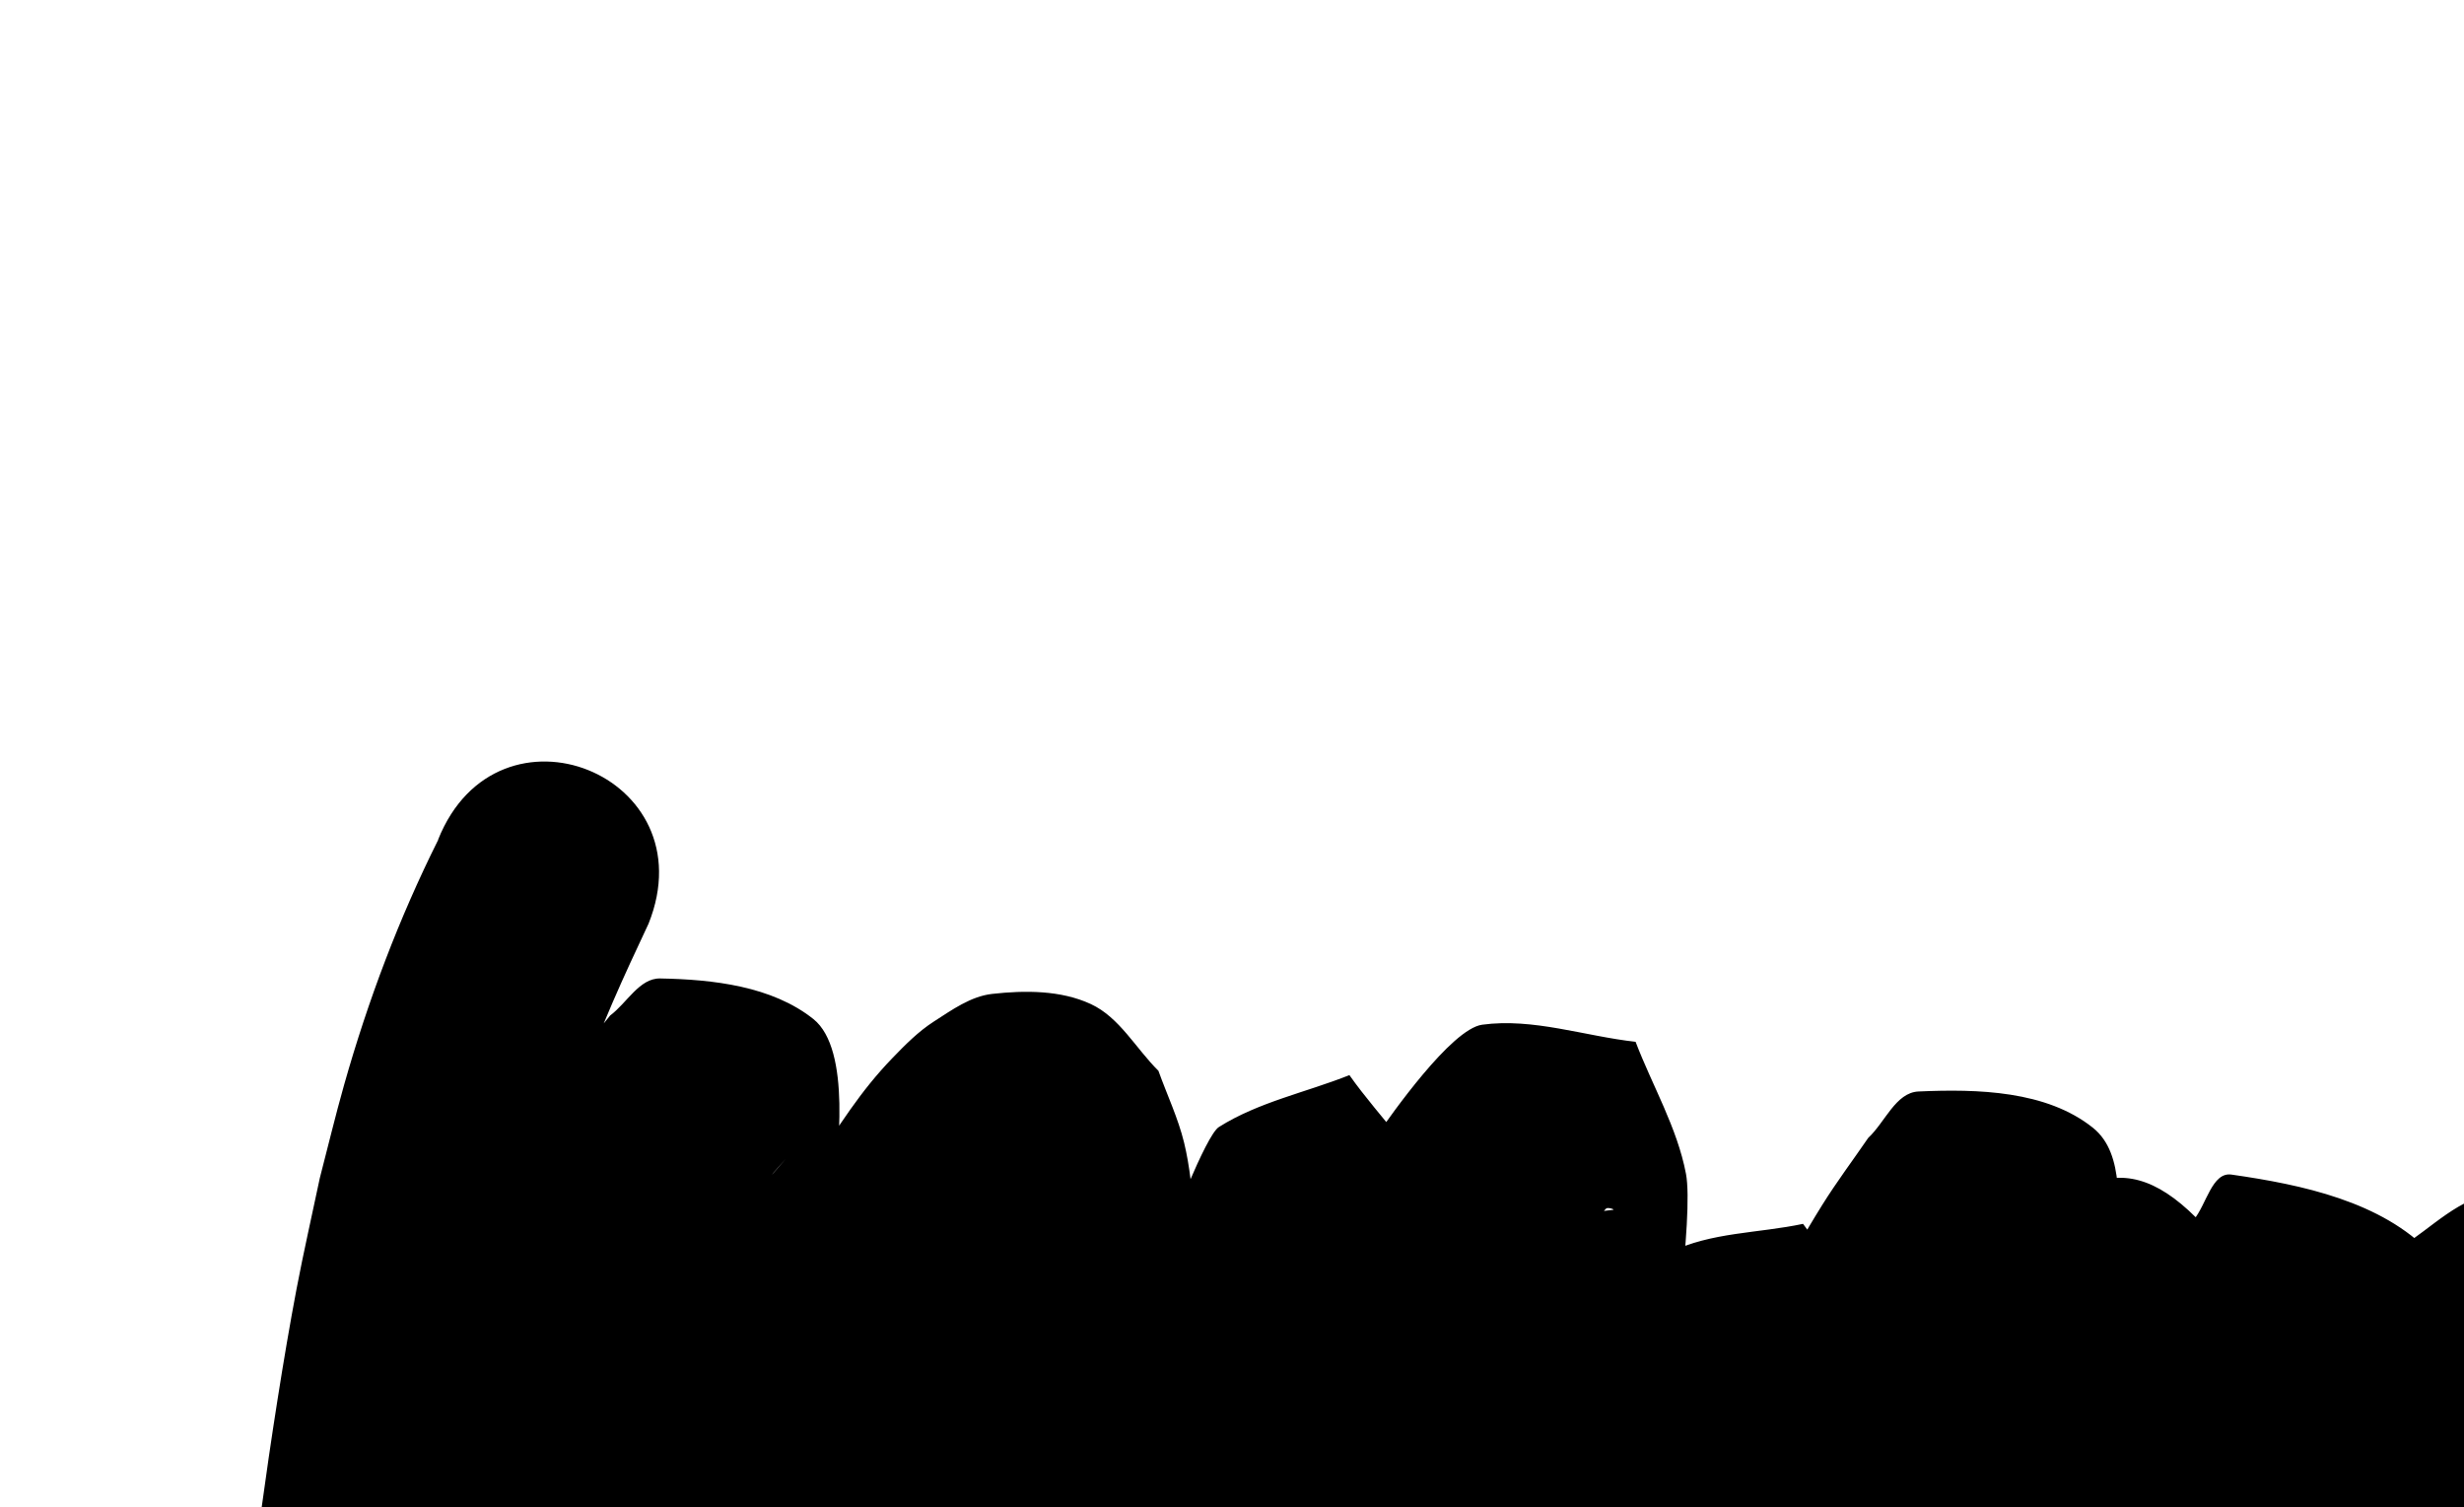
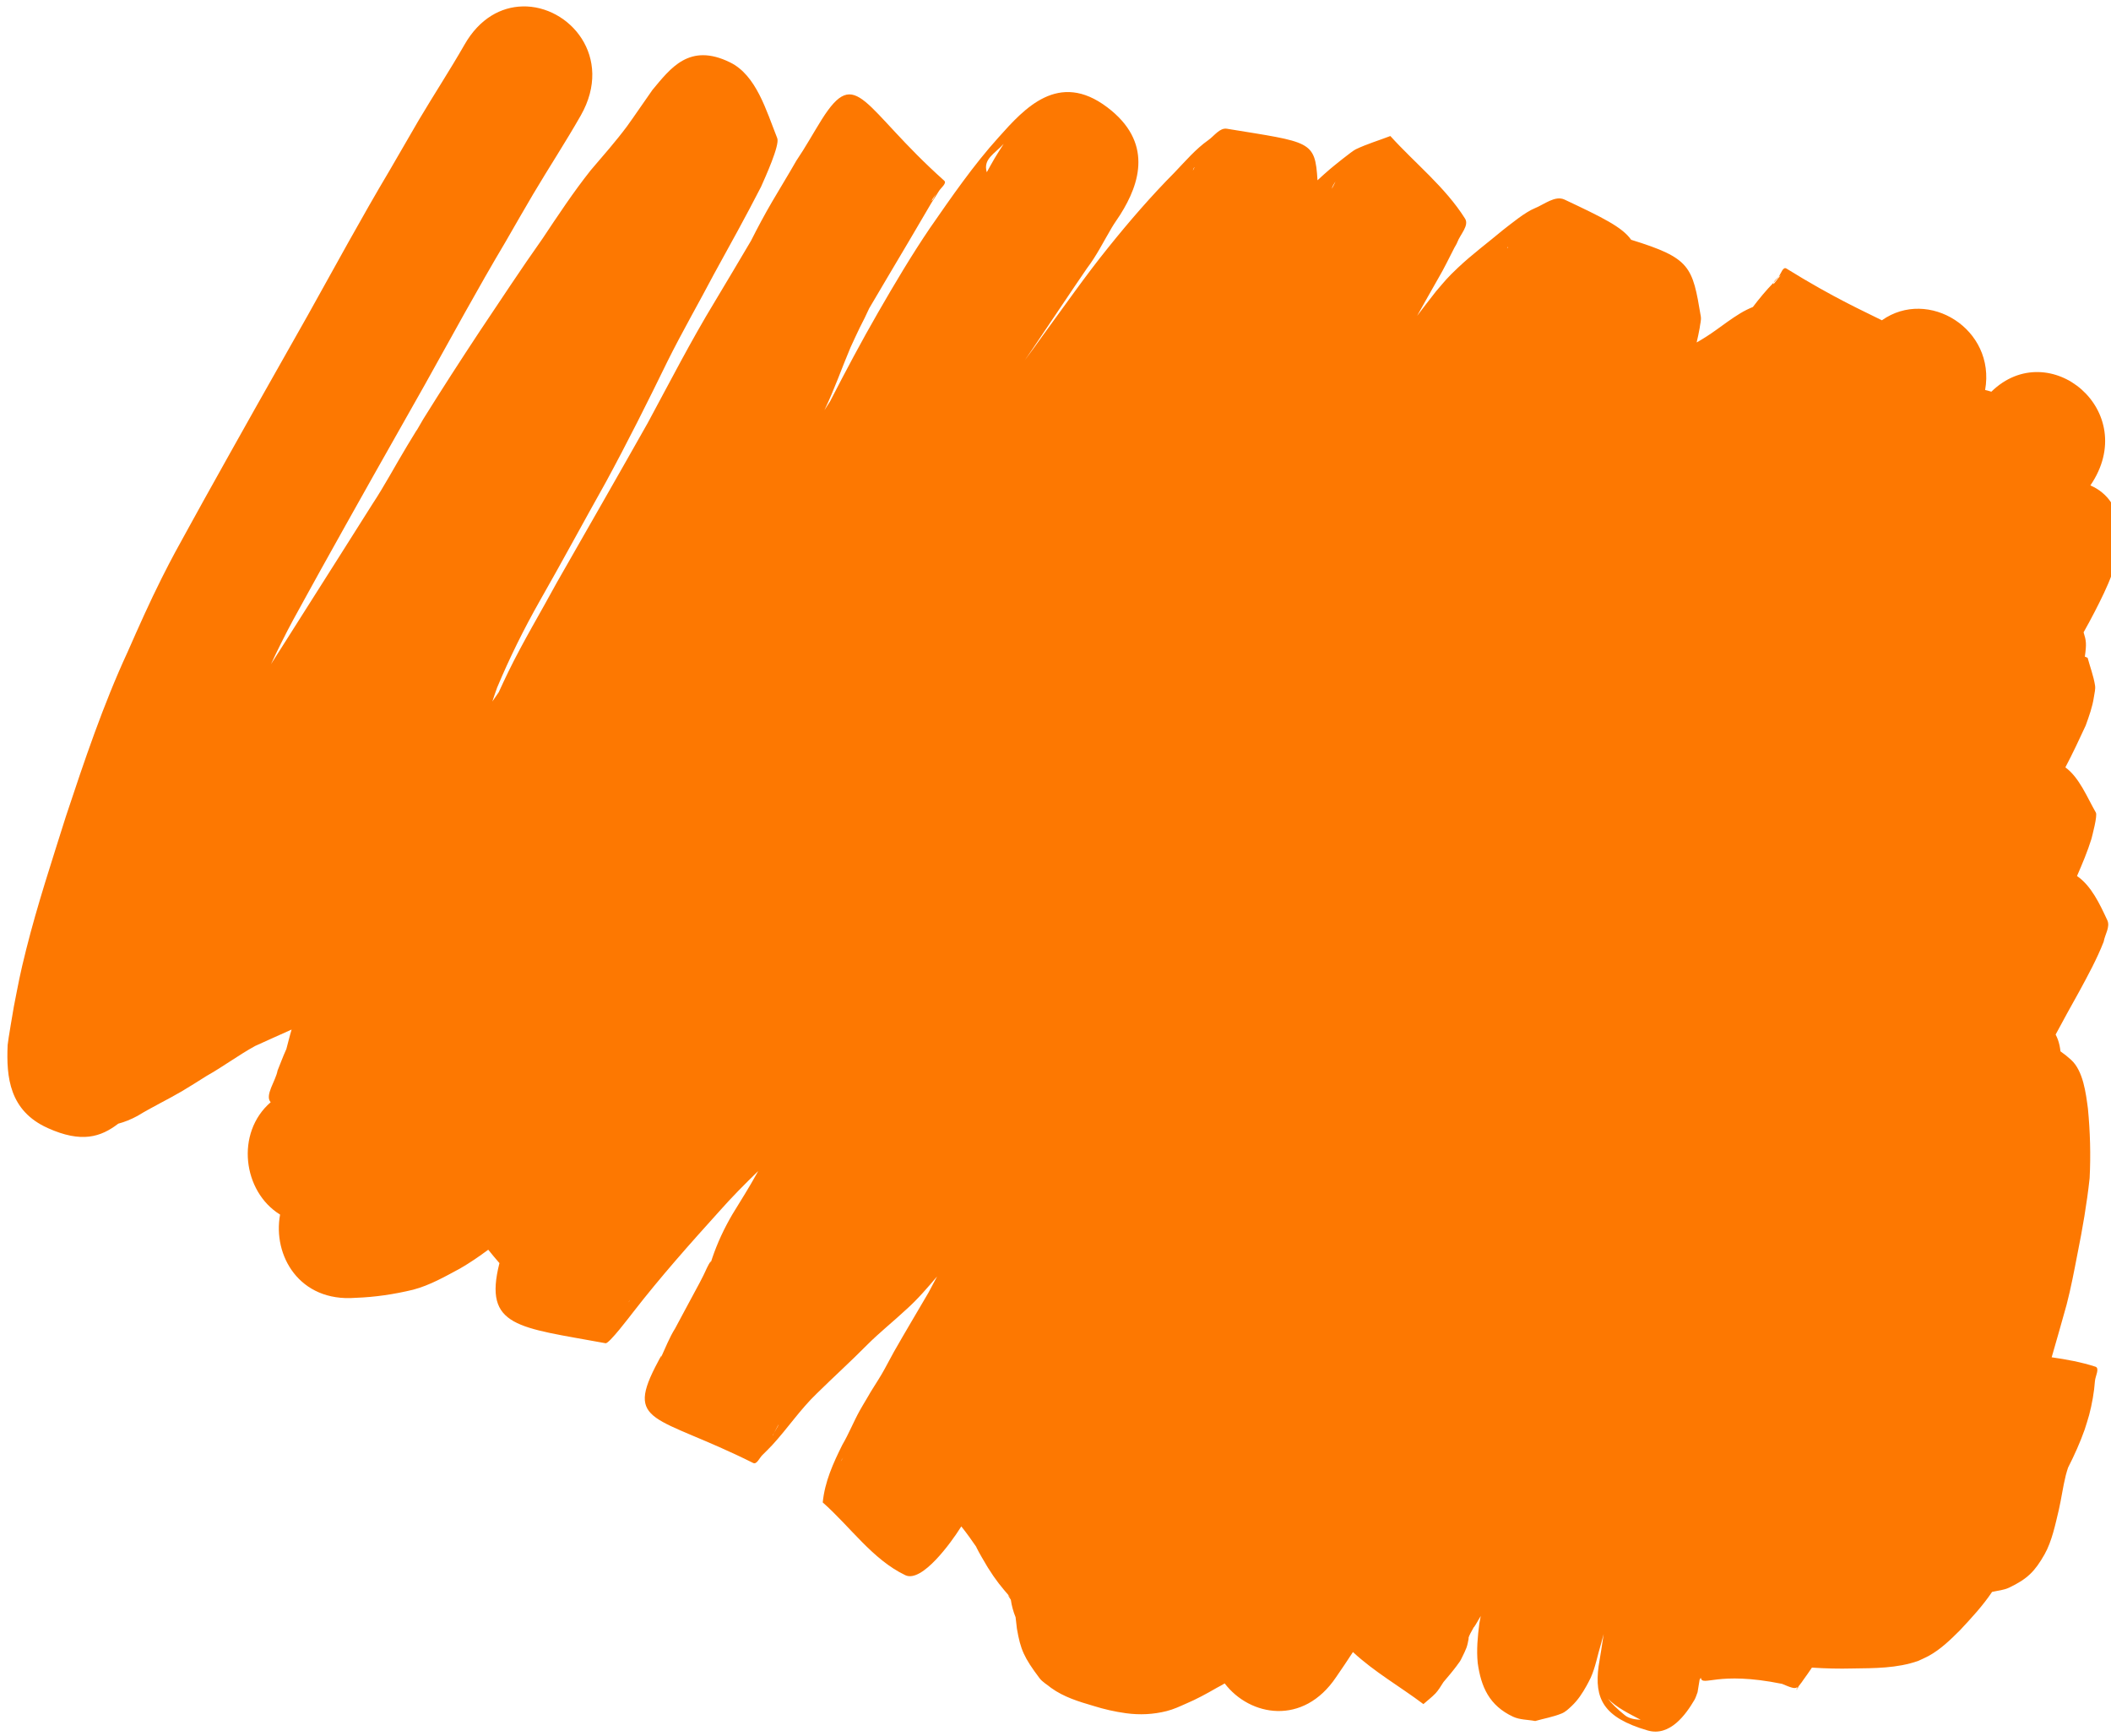
- <svg>
-   <path d="m 27.078,51.878 c -2.426,4.853 -4.343,9.936 -5.82,15.154 -0.54,1.906 -0.999,3.834 -1.499,5.752 -0.48,2.289 -1.004,4.57 -1.441,6.868 -0.798,4.198 -1.609,9.492 -2.191,13.755 -0.256,1.877 -0.975,7.727 -1.17,9.932 -0.081,0.917 -0.103,1.839 -0.154,2.758 1.694,7.217 0.292,6.959 14.003,3.103 1.171,-0.329 1.002,-2.216 1.488,-3.331 1.797,-4.116 1.734,-4.197 3.709,-8.501 0.749,-1.631 1.536,-3.244 2.305,-4.867 2.172,-4.641 4.634,-9.133 7.289,-13.513 0.596,-0.983 3.129,-5.068 3.959,-6.231 0.299,-0.418 0.669,-0.78 1.003,-1.17 -2.614,2.987 -1.558,2.4 -9.25,0.103 -0.759,-0.226 -0.722,-2.228 -1.438,-1.89 -0.828,0.391 -0.206,1.819 -0.333,2.726 -0.625,4.463 -0.797,5.154 -1.631,9.829 -1.908,10.29 -4.118,20.521 -6.071,30.802 -1.196,6.488 -2.582,9.582 9.73,11.631 1.963,0.327 2.816,-2.831 4.007,-4.426 0.496,-0.664 4.174,-7.828 4.293,-8.057 5.816,-11.193 11.129,-22.636 16.472,-34.06 0.498,-0.93 0.945,-1.89 1.493,-2.791 0.093,-0.153 0.276,-0.229 0.414,-0.343 -3.036,0.566 -6.05,2.134 -9.108,1.698 -1.453,-0.208 -1.364,-3.09 -2.799,-3.399 -0.895,-0.192 -0.194,1.821 -0.334,2.726 -0.22,1.421 -0.499,2.832 -0.748,4.248 -2.4,10.588 -6.323,20.745 -10.321,30.813 -0.349,0.7 -0.647,1.427 -1.046,2.099 -0.03,0.051 -0.18,-0.108 -0.124,-0.128 2.353,-0.864 4.619,-2.681 7.115,-2.439 1.82,0.177 2.498,2.85 4.192,3.536 0.552,0.223 0.095,-1.187 0.145,-1.78 0.113,-1.349 0.228,-2.699 0.342,-4.048 1.107,-8.965 2.995,-18.071 6.99,-26.239 0.587,-1.2 1.307,-2.33 1.96,-3.494 0.603,-0.851 1.171,-1.727 1.81,-2.552 0.469,-0.605 0.961,-1.197 1.509,-1.731 0.223,-0.217 0.781,-0.815 0.784,-0.505 0.004,0.36 -0.432,0.66 -0.782,0.744 -3.669,0.884 -3.222,0.601 -5.968,-0.83 -0.058,0.19 -0.175,0.371 -0.175,0.569 -0.021,6.455 0.587,-2.976 0.123,5.828 -0.275,5.225 -1.2,10.373 -2.051,15.525 -1.321,7.016 -2.656,14.031 -4.289,20.981 4.584,0.997 9.07,2.685 13.751,2.991 0.728,0.048 0.524,-1.363 0.795,-2.04 1.23,-3.075 1.572,-3.941 3.087,-7.089 1.758,-3.653 2.82,-5.575 4.73,-9.184 0.903,-1.664 3.473,-6.433 4.513,-8.224 0.5,-0.86 0.992,-1.729 1.57,-2.539 0.143,-0.201 -0.009,0.668 -0.255,0.695 -8.979,0.969 -6.953,2.239 -10.445,-1.667 -0.156,0.839 -0.275,1.685 -0.467,2.516 -1.34,5.795 -3.212,11.422 -5.202,17.02 -1.931,5.431 -1.806,5.002 -3.74,9.893 -0.12,0.046 -0.487,0.13 -0.359,0.137 3.979,0.226 7.979,0.91 11.946,0.522 0.621,-0.061 0.503,-1.149 0.65,-1.755 0.445,-1.837 0.689,-3.718 1.122,-5.558 1.176,-5.005 2.41,-8.923 3.869,-13.869 1.787,-5.783 3.896,-11.46 6.128,-17.084 0.487,-1.227 0.94,-2.47 1.498,-3.667 0.192,-0.411 1.168,-1.303 0.745,-1.139 -2.367,0.913 -4.518,2.31 -6.777,3.465 -1.801,-1.397 -3.248,-3.445 -5.402,-4.192 -0.7,-0.243 -0.227,1.465 -0.37,2.192 -0.269,1.371 -0.537,2.743 -0.867,4.101 -1.22,5.026 -2.839,9.943 -4.418,14.863 5.609,-1.373 -3.883,5.077 -1.997,5.359 4.265,0.639 8.693,-0.545 12.937,0.221 0.811,0.146 0.265,2.745 0.948,2.284 1.261,-0.852 1.18,-2.807 1.849,-4.175 0.954,-1.95 2.011,-3.848 3.017,-5.772 3.587,-6.29 3.534,-6.36 7.32,-12.369 1.053,-1.67 2.092,-3.351 3.222,-4.97 0.732,-1.049 1.478,-2.097 2.357,-3.026 0.101,-0.107 0.582,0.055 0.436,0.074 -2.355,0.298 -4.721,0.511 -7.081,0.767 -0.772,-0.452 -1.736,-2.037 -2.315,-1.356 -0.968,1.139 -0.169,2.986 -0.335,4.472 -0.262,2.343 -0.577,4.681 -0.948,7.009 -0.941,5.904 -2.019,11.138 -3.374,16.968 -0.618,2.658 -1.317,5.298 -1.975,7.946 -0.608,2.218 -1.192,4.442 -1.823,6.654 -0.483,1.696 -0.977,3.391 -1.518,5.069 -0.297,0.921 -1.365,1.832 -0.996,2.727 0.317,0.77 0.392,-2.245 1.222,-2.179 13.528,1.073 11.142,8.023 12.537,-0.403 2.138,-10.636 5.621,-20.967 9.716,-31 0.581,-1.424 1.22,-2.824 1.83,-4.236 0.362,-0.635 1.816,-1.892 1.085,-1.906 -3.718,-0.072 -7.308,1.571 -11.024,1.713 -0.763,0.029 -1.483,-1.827 -1.941,-1.216 -1.137,1.518 -0.804,3.708 -1.297,5.539 -1.605,5.967 -2.61,8.592 -4.619,14.488 -0.81,2.226 -1.599,4.46 -2.429,6.679 -0.67,1.79 -1.33,3.584 -2.07,5.345 -0.411,0.979 -2.257,2.272 -1.38,2.871 0.868,0.593 0.88,-2.695 1.914,-2.506 13.991,2.548 8.854,9.827 13.174,0.202 4.069,-8.362 3.675,-7.697 8.138,-16.241 1.364,-2.611 2.715,-5.229 4.145,-7.805 1.093,-1.968 2.139,-3.972 3.421,-5.822 0.453,-0.654 2.511,-1.828 1.741,-1.631 -1.76,0.451 -3.252,1.624 -4.878,2.435 -1.582,-0.734 -3.045,-2.592 -4.745,-2.202 -1.121,0.257 -0.316,2.279 -0.521,3.41 -0.354,1.956 -0.711,3.913 -1.154,5.851 -1.346,5.897 -3.152,11.657 -5.025,17.401 -2.721,5.908 0.383,-1.524 2.663,-1.417 3.304,0.156 5.67,3.919 8.96,4.267 1.103,0.117 0.482,-2.167 0.779,-3.236 1.37,-4.937 1.885,-6.134 3.631,-11.136 1.217,-3.133 2.706,-7.141 4.151,-10.239 0.31,-0.665 1.815,-1.959 1.082,-1.918 -3.465,0.195 -6.706,3.023 -10.125,2.427 -5.557,-0.967 -1.313,-9.773 -4.414,-1.131 -1.783,4.46 -2.171,5.524 -4.103,9.971 -0.641,1.475 -1.266,2.957 -1.971,4.402 -0.358,0.732 -2.029,2.178 -1.216,2.122 13.328,-0.911 6.48,-6.824 13.311,2.319 0.636,-1.459 1.241,-2.932 1.909,-4.377 1.799,-3.894 4.342,-8.995 6.332,-12.739 1.159,-2.18 5.122,-9.31 6.575,-11.633 0.69,-1.103 1.493,-2.13 2.239,-3.195 3.188,0.641 2.979,0.573 -8.582,0.127 -0.481,-0.019 -1.183,-0.894 -1.373,-0.451 -0.631,1.471 -0.249,3.194 -0.483,4.777 -0.854,5.785 -1.564,8.072 -2.982,13.904 -1.818,6.743 -3.847,13.441 -6.25,20.001 -0.444,1.213 -0.895,2.426 -1.435,3.599 -0.087,0.19 -0.637,0.416 -0.431,0.456 4.318,0.839 8.697,1.329 13.045,1.994 3.314,-10.672 8.047,-20.856 13.283,-30.709 0.909,-1.71 1.878,-3.387 2.817,-5.081 0.669,-0.969 1.652,-1.784 2.006,-2.906 0.263,-0.832 -0.841,2.004 -1.713,1.978 -3.016,-0.091 -5.746,-2.487 -8.757,-2.293 -0.978,0.063 -0.344,1.93 -0.53,2.892 -1.496,7.748 -0.807,4.567 -3.062,12.873 -1.975,5.947 -3.749,12.018 -6.411,17.712 -0.272,0.582 -1.634,1.69 -0.993,1.652 13.215,-0.792 7.465,-5.773 13.252,1.617 0.633,-1.566 1.218,-3.153 1.9,-4.699 2.018,-4.574 4.83,-10.231 7.082,-14.624 1.459,-2.847 5.782,-11.025 7.503,-14.047 0.859,-1.507 1.8,-2.966 2.7,-4.449 0.263,-0.236 1.129,-0.612 0.789,-0.707 -3.92,-1.089 -7.929,-1.903 -11.967,-2.4 -0.4,-0.049 -0.72,0.452 -0.893,0.816 -0.797,1.688 -1.288,3.504 -1.967,5.242 -2.331,5.961 -3.154,7.765 -5.69,13.71 -0.923,2.125 -1.822,4.26 -2.768,6.374 -0.719,1.609 -1.438,3.219 -2.226,4.795 -0.393,0.786 -2.19,2.232 -1.313,2.285 0.979,0.06 0.928,-2.398 1.898,-2.25 11.725,1.791 9.075,8.18 10.9,1.918 1.639,-5.388 3.72,-10.647 6.064,-15.767 0.671,-1.467 1.37,-2.923 2.144,-4.338 0.409,-0.748 1.206,-1.31 1.401,-2.141 0.16,-0.681 -0.858,1.104 -1.287,1.656 -3.443,-1.221 -6.721,-3.095 -10.33,-3.664 -0.693,-0.109 -0.707,1.223 -0.938,1.885 -0.679,1.945 -1.174,3.95 -1.784,5.918 -1.639,5.287 -3.419,10.524 -4.997,15.829 -0.31,7.141 -1.539,7.992 13.937,4.776 1.813,-0.377 1.931,-3.16 2.905,-4.734 1.212,-1.958 2.404,-3.929 3.653,-5.864 3.118,-4.833 5.132,-7.656 8.388,-12.352 1.192,-1.641 2.384,-3.282 3.576,-4.923 0.846,-0.947 1.77,-1.829 2.537,-2.841 0.506,-0.666 -0.912,1.758 -1.747,1.8 -2.277,0.114 -4.475,-1.872 -6.7,-1.376 -0.949,0.211 -0.143,1.939 -0.191,2.91 -0.1,2.001 -0.169,4.002 -0.253,6.004 -0.461,6.963 -1.338,13.888 -2.273,20.8 -0.563,4.16 -1.148,8.316 -1.886,12.449 0.532,-5.018 -0.448,3.088 13.759,0.935 1.14,-0.173 0.255,-2.292 0.41,-3.435 0.89,-6.55 2.018,-13.067 3.087,-19.589 0.382,-2.229 0.758,-4.458 1.145,-6.686 0.562,-3.235 1.12,-6.472 1.722,-9.7 0.125,-0.671 1.082,-1.893 0.408,-2.008 -14.932,-2.561 -13.359,-4.385 -14.754,3.315 -0.991,5.204 -1.929,10.418 -2.861,15.633 -0.451,2.52 -0.878,5.047 -1.386,7.557 4.665,0.368 9.363,1.77 13.995,1.104 1.067,-0.153 0.344,-2.127 0.52,-3.19 1.05,-6.355 2.106,-12.709 3.157,-19.064 1.25,-7.327 2.416,-10.575 -12.335,-9.409 -2.025,0.16 -2.109,3.472 -3.135,5.225 -2.982,5.095 -5.892,10.233 -8.851,15.342 -4.374,7.398 -8.565,14.906 -13.005,22.265 -0.835,1.384 -1.683,2.762 -2.572,4.112 -0.334,0.508 -1.654,1.219 -1.095,1.46 4.024,1.736 8.443,2.354 12.664,3.531 0.364,-0.543 0.809,-1.04 1.091,-1.63 0.982,-2.055 1.778,-4.194 2.689,-6.283 1.091,-2.502 2.193,-4.999 3.314,-7.488 2.866,-6.365 5.825,-12.686 8.857,-18.974 0.549,-0.97 1.098,-1.939 1.647,-2.909 0.004,0.112 0.123,0.36 0.013,0.337 -3.939,-0.802 -7.817,-1.881 -11.747,-2.728 -0.279,-0.06 -0.676,-0.211 -0.856,0.011 -0.911,1.127 -1.46,2.503 -2.191,3.755 -1.192,1.441 -2.385,2.883 -3.577,4.324 -4.19,3.68 -4.966,4.771 -9.884,7.465 -2.473,1.355 -5.841,2.805 -8.773,3.019 -2.363,0.173 -2.109,0.086 -2.208,-1.214 0.26,-0.149 0.602,-0.206 0.779,-0.448 0.245,-0.334 0.305,-0.771 0.408,-1.172 0.227,-0.887 0.351,-1.799 0.579,-2.686 0.336,-1.306 0.69,-2.608 1.111,-3.889 1.004,-3.052 1.728,-4.56 2.978,-7.451 0.368,-0.689 0.736,-1.378 1.104,-2.067 -0.097,0.212 -0.068,0.706 -0.291,0.636 -4.206,-1.315 -8.044,-3.902 -12.395,-4.602 -0.888,-0.143 -0.792,1.615 -1.208,2.412 -3.603,6.911 -2.204,4.351 -6.837,11.575 -2.579,3.559 -6.154,8.67 -9.075,12.048 -1.048,1.212 -2.137,2.409 -3.389,3.407 -0.296,0.236 -1.494,0.256 -1.121,0.188 5.768,-1.047 3.443,-1.507 7.258,-0.008 0.071,-5.621 0.936,-11.188 1.882,-16.715 0.129,-0.751 0.965,-1.747 0.395,-2.252 -3.224,-2.86 -7.237,-4.685 -10.855,-7.027 -4.957,5.648 -3.22,3.138 -6.616,8.725 -0.854,1.405 -1.607,2.875 -2.537,4.232 -0.468,0.684 -2.427,2.132 -1.642,1.867 7.873,-2.653 -3.752,-4.335 9.097,-0.461 0.053,-0.546 0.148,-1.089 0.16,-1.637 0.028,-1.259 -0.052,-2.518 -0.042,-3.777 0.029,-3.776 0.256,-7.539 0.588,-11.299 -4.524,-0.986 -8.942,-3.009 -13.572,-2.957 -1.064,0.012 -0.484,2.073 -0.686,3.118 -0.207,1.067 -0.363,2.143 -0.54,3.216 -0.692,4.212 -0.66,4.098 -1.329,8.421 -0.209,1.349 -0.419,2.698 -0.629,4.046 -0.642,3.767 -1.232,7.544 -1.893,11.308 -1.707,9.751 12.083,12.165 13.79,2.414 v 0 c 0.672,-3.853 1.285,-7.717 1.937,-11.573 0.637,-4.101 1.258,-8.205 1.931,-12.3 0.171,-1.041 0.388,-2.074 0.523,-3.12 0.019,-0.146 0.078,-0.397 -0.064,-0.437 -4.437,-1.25 -8.943,-2.241 -13.414,-3.362 -0.373,4.257 -0.654,8.531 -0.638,12.807 0.006,1.721 -0.047,3.451 0.139,5.162 0.217,1.993 0.711,3.946 1.067,5.919 2.712,2.036 4.837,5.324 8.136,6.108 2.203,0.524 4.375,-1.403 6.24,-2.689 1.638,-1.129 4.362,-6.12 5.301,-7.669 0.72,-1.189 1.722,-2.241 2.181,-3.553 0.098,-0.281 -0.585,-0.112 -0.878,-0.169 -3.182,-2.576 -5.943,-5.782 -9.545,-7.729 -0.699,-0.378 -0.278,1.565 -0.411,2.348 -0.256,1.508 -0.533,3.013 -0.756,4.527 -0.885,6.009 -1.647,12.07 -0.839,18.143 1.34,2.486 1.697,5.851 4.02,7.458 7.397,5.118 13.509,-1.094 17.766,-6.036 3.239,-3.76 7.019,-9.211 9.871,-13.171 3.589,-5.67 5.145,-7.686 7.881,-13.546 0.79,-1.693 3.222,-3.725 2.08,-5.204 -2.845,-3.683 -7.497,-5.717 -11.829,-7.417 -1.885,-0.74 -1.741,6.165 -3.181,5.175 -1.454,3.412 -2.538,5.73 -3.637,9.358 -0.583,1.924 -1.165,3.861 -1.487,5.846 -0.705,4.352 -1.01,8.881 1.089,13.003 1.041,2.044 2.939,3.521 4.409,5.282 2.005,0.821 3.89,2.036 6.014,2.464 4.056,0.817 8.87,-0.314 12.61,-1.721 4.745,-1.785 9.638,-4.707 13.583,-7.841 2.217,-1.761 4.158,-3.844 6.237,-5.766 3.171,-4.076 6.219,-7.262 8.032,-12.166 0.792,-2.143 3.031,-4.992 1.501,-6.689 -7.41,-8.221 -10.769,-7.663 -14.329,-2.427 -0.789,1.16 -1.365,2.452 -2.048,3.678 -3.096,6.425 -6.121,12.884 -9.049,19.388 -0.68,1.51 -5.475,12.309 -6.227,14.308 -0.786,2.089 -1.372,4.249 -2.059,6.373 4.207,1.711 8.164,4.257 12.62,5.133 0.937,0.184 1.154,-1.524 1.679,-2.322 0.957,-1.454 1.865,-2.939 2.764,-4.429 4.457,-7.388 8.664,-14.925 13.055,-22.351 0.965,-1.666 7.632,-13.158 8.891,-15.412 0.554,-0.991 2.436,-2.279 1.576,-3.02 -3.247,-2.801 -7.676,-3.829 -11.579,-5.606 -0.111,-0.05 0.04,0.24 0.06,0.359 -0.185,1.074 -0.37,2.148 -0.555,3.222 -1.053,6.365 -2.11,12.73 -3.162,19.095 -0.178,1.078 -1.486,2.711 -0.527,3.234 4.125,2.25 9.036,2.581 13.553,3.871 1.565,-7.799 2.732,-15.674 4.302,-23.473 1.436,-8.002 2.51,-6.22 -12.745,-8.576 -0.783,-0.121 -0.324,1.551 -0.469,2.329 -0.608,3.259 -1.17,6.527 -1.738,9.793 -0.393,2.26 -0.774,4.523 -1.161,6.784 -1.103,6.731 -2.274,13.458 -3.175,20.22 -0.179,1.341 -1.61,3.309 -0.467,4.033 3.985,2.523 8.864,3.379 13.504,4.223 0.572,0.104 0.322,-1.118 0.483,-1.677 0.767,-4.345 1.393,-8.71 1.983,-13.083 0.606,-4.486 1.311,-9.931 1.747,-14.407 0.25,-2.564 0.423,-5.135 0.634,-7.703 0.066,-2.138 0.767,-12.828 -0.66,-14.886 -2.155,-3.106 -5.389,-5.841 -9.029,-6.862 -2.086,-0.585 -4.155,1.42 -5.926,2.666 -1.595,1.121 -6.293,7.913 -7.104,9.03 -3.501,5.053 -5.4,7.706 -8.766,12.926 -1.27,1.97 -2.487,3.973 -3.717,5.968 -0.829,1.345 -3.554,2.91 -2.461,4.051 10.936,11.415 12.171,0.139 10.986,7.19 1.568,-5.293 3.358,-10.513 4.985,-15.788 0.668,-2.166 1.418,-4.311 1.949,-6.514 0.546,-2.268 2.597,-4.958 1.277,-6.882 -2.392,-3.487 -7.124,-4.556 -10.686,-6.833 -1.147,0.975 -2.45,1.792 -3.441,2.925 -1.388,1.586 -3.901,6.956 -4.58,8.445 -2.731,5.995 -5.15,12.158 -6.919,18.51 -1.278,7.689 -3.174,9.089 9.483,13.169 1.535,0.495 2.597,-1.958 3.638,-3.191 0.992,-1.175 3.909,-7.762 4.185,-8.378 0.958,-2.143 1.87,-4.307 2.805,-6.46 2.395,-5.622 3.742,-8.648 5.935,-14.325 0.798,-2.065 1.704,-4.098 2.294,-6.232 0.61,-2.207 2.869,-5.087 1.292,-6.747 -3.044,-3.204 -7.957,-4.245 -12.332,-4.87 -1.194,-0.171 -1.546,1.852 -2.318,2.778 -1.007,1.669 -2.056,3.313 -3.02,5.007 -1.78,3.128 -6.225,11.542 -7.729,14.479 -2.204,4.304 -5.67,11.26 -7.594,15.775 -0.892,2.094 -1.626,4.253 -2.439,6.379 0.465,3.389 -1.414,8.212 1.394,10.166 7.488,5.211 10.87,-0.385 12.846,-4.629 0.773,-1.661 1.448,-3.367 2.105,-5.077 2.216,-5.764 2.956,-8.358 4.902,-14.385 1.352,-5.085 2.97,-10.31 3.51,-15.582 0.246,-2.397 1.493,-5.235 0.138,-7.228 -5.874,-8.636 -9.174,-9.5 -14.692,-4.132 -1.146,1.115 -1.779,2.657 -2.669,3.985 -1.009,1.825 -2.05,3.633 -3.028,5.476 -2.413,4.551 -5.027,9.82 -7.125,14.498 -1.97,4.391 -4.551,10.547 -6.008,15.205 -0.667,2.13 -1.108,4.325 -1.662,6.487 4.253,2.131 8.146,5.232 12.76,6.393 1.037,0.261 1.157,-1.807 1.611,-2.775 0.638,-1.36 1.139,-2.781 1.655,-4.192 2.551,-6.981 4.702,-14.109 6.625,-21.285 1.501,-6.261 2.49,-9.624 3.318,-15.95 0.285,-2.181 0.701,-4.384 0.526,-6.576 -0.209,-2.621 0.389,-6.068 -1.664,-7.71 -2.865,-2.292 -7.111,-2.406 -10.777,-2.241 -1.407,0.063 -2.069,1.911 -3.104,2.866 -0.946,1.38 -1.952,2.72 -2.839,4.139 -1.147,1.836 -2.194,3.733 -3.257,5.619 -4.765,8.445 -9.256,17.083 -12.848,26.099 0.667,3.589 -0.995,8.684 2.002,10.768 6.885,4.787 10.235,-1.657 12.08,-5.434 0.749,-1.532 1.409,-3.106 2.088,-4.67 2.109,-4.86 2.449,-5.829 4.413,-10.771 1.285,-3.704 4.809,-11.395 -0.148,-14.531 -7.485,-4.736 -10.549,0.871 -12.485,5.026 -0.77,1.652 -1.453,3.343 -2.136,5.033 -0.815,2.017 -1.57,4.058 -2.356,6.087 -1.48,4.274 -3.097,8.581 -4.137,12.996 -0.461,1.956 -1.978,4.154 -1.049,5.936 5.538,10.622 8.138,11.958 14.141,5.109 0.859,-0.98 1.033,-2.393 1.549,-3.589 2.049,-6.309 4.06,-12.643 5.469,-19.134 0.537,-2.471 1.091,-4.949 1.362,-7.464 0.264,-2.438 1.09,-5.053 0.24,-7.354 -1.215,-3.288 -4.078,-5.702 -6.117,-8.553 -2.734,0.584 -5.698,0.51 -8.203,1.751 -2.355,1.167 -6.466,8.97 -7.267,10.414 -1.459,2.63 -2.839,5.304 -4.231,7.97 -4.734,9.07 -4.213,8.166 -8.589,17.207 -3.535,8.77 -6.7,10.323 7.086,17.143 1.435,0.71 2.45,-2.11 3.381,-3.413 0.816,-1.141 1.241,-2.517 1.784,-3.811 1.382,-3.294 3.55,-9.411 4.698,-12.572 2.035,-6.003 3.438,-9.771 5.02,-15.912 0.606,-2.353 1.49,-4.693 1.559,-7.122 0.087,-3.049 1.451,-7.404 -1.094,-9.086 -3.374,-2.23 -8.206,-0.636 -12.129,0.346 -1.143,0.286 -1.116,2.074 -1.674,3.112 -0.672,1.564 -1.375,3.115 -2.017,4.691 -4.471,10.981 -8.239,22.298 -10.508,33.95 -1.196,8.18 -2.812,8.353 10.993,12.637 1.237,0.384 1.649,-2.021 2.252,-3.167 0.702,-1.333 2.676,-8.242 2.85,-8.856 0.659,-2.319 1.271,-4.651 1.907,-6.977 0.69,-2.783 1.422,-5.556 2.069,-8.349 1.394,-6.026 2.625,-11.989 3.572,-18.102 0.318,-2.055 1.803,-12.345 1.308,-14.947 -0.544,-2.858 -2.075,-5.436 -3.113,-8.154 -3.159,-0.352 -6.328,-1.487 -9.478,-1.057 -1.918,0.262 -5.687,5.661 -6.462,6.773 -1.192,1.712 -2.29,3.488 -3.4,5.254 -4.034,6.416 -3.987,6.511 -7.813,13.24 -0.621,1.2 -4.988,9.296 -5.535,11.442 -0.621,2.432 -3.103,6.07 -1.014,7.462 12.267,8.175 13.314,0.408 15.549,-6.089 1.732,-5.406 3.523,-10.813 4.805,-16.349 0.222,-0.956 1.989,-9.11 1.453,-10.418 -1.269,-3.095 -3.857,-5.467 -5.786,-8.2 -2.688,1.069 -5.618,1.663 -8.064,3.207 -0.819,0.517 -3.067,6.456 -3.204,6.802 -2.373,5.987 -4.607,12.033 -6.504,18.189 -1.533,5.214 -2.979,9.83 -4.178,15.137 -0.519,2.296 -1.07,4.597 -1.321,6.937 -0.246,2.298 -1.933,5.444 -0.165,6.933 3.423,2.881 8.411,3.588 12.881,3.772 1.247,0.051 1.339,-2.106 2.008,-3.159 2.228,-5.648 4.382,-11.333 6.247,-17.113 1.139,-3.531 2.956,-9.579 3.578,-13.306 0.309,-1.849 0.326,-3.734 0.488,-5.601 -0.733,-2.14 -0.276,-5.23 -2.2,-6.42 -2.915,-1.802 -6.802,-1.646 -10.206,-1.251 -1.287,0.149 -1.938,1.74 -2.743,2.755 -0.747,0.941 -1.28,2.035 -1.884,3.075 -1.073,1.849 -3.718,6.759 -4.652,8.48 -2.498,4.729 -4.983,9.449 -7.115,14.359 -0.486,1.119 -0.925,2.257 -1.376,3.391 -0.317,0.796 -1.662,1.955 -0.928,2.398 3.984,2.403 8.708,3.28 13.062,4.92 1.705,-7.258 3.102,-14.582 4.474,-21.91 0.968,-5.901 2.023,-11.808 2.236,-17.8 0.1,-2.819 0.036,-6.819 -0.647,-9.622 -0.372,-1.527 -1.058,-2.961 -1.587,-4.441 -1.393,-1.375 -2.403,-3.303 -4.179,-4.124 -1.853,-0.857 -4.064,-0.853 -6.093,-0.626 -1.322,0.148 -2.487,0.99 -3.606,1.709 -0.954,0.614 -1.765,1.435 -2.553,2.251 -2.037,2.109 -3.242,4.14 -4.904,6.585 -0.855,1.578 -1.791,3.115 -2.564,4.734 -3.712,7.772 -5.912,16.239 -7.29,24.712 -0.32,1.966 -0.522,3.949 -0.784,5.923 -0.372,4.921 -2.001,14.124 4.598,16.596 5.254,1.968 8.282,-1.104 10.272,-4.492 0.575,-0.979 0.983,-2.046 1.474,-3.069 4.351,-10.966 8.598,-22.042 11.105,-33.6 0.14,-0.829 1.542,-8.318 1.283,-9.58 -0.544,-2.66 -0.455,-6.38 -2.868,-7.625 -8.526,-4.397 -11.179,1.721 -13.813,6.758 -5.26,11.249 -10.489,22.517 -16.215,33.539 -0.734,1.414 -1.457,2.834 -2.201,4.243 -0.516,0.977 -1.683,1.814 -1.582,2.914 0.06,0.648 1.211,-1.132 1.776,-0.809 3.478,1.99 6.211,5.086 9.556,7.294 1.051,0.694 -2.652,-8.456 0.602,-3.729 1.961,-10.335 4.188,-20.617 6.1,-30.962 0.622,-3.508 1.361,-7.352 1.78,-10.906 0.302,-2.565 1.153,-9.049 -1.212,-10.933 -2.553,-2.034 -6.204,-2.449 -9.468,-2.507 -1.28,-0.023 -2.057,1.524 -3.086,2.286 -0.625,0.788 -1.291,1.546 -1.876,2.365 -0.879,1.231 -3.654,5.71 -4.287,6.759 -2.867,4.751 -5.532,9.618 -7.889,14.644 -0.816,1.726 -1.652,3.443 -2.447,5.179 -1.165,2.541 -2.636,5.963 -3.751,8.595 -0.287,0.677 -1.542,1.804 -0.845,2.038 13.1,4.403 11.059,-2.93 12.175,4.494 0.176,-3.81 0.682,-7.613 1.195,-11.39 0.872,-6.415 1.892,-12.818 3.33,-19.133 0.964,-3.736 1.408,-5.758 2.592,-9.31 1.136,-3.409 2.648,-6.666 4.174,-9.912 3.677,-9.191 -9.322,-14.391 -12.999,-5.199 z" fill="#000000" stroke-width="0.265" />
+ <svg xmlns="http://www.w3.org/2000/svg" width="298mm" height="245mm" version="1.1" viewBox="0 0 298 245">
+   <g>
+     <path d="m73.772 0.907c-3.006 0.066-6.078 1.669-8.212 5.418v0.001c-2.064 3.604-4.334 7.075-6.452 10.645-0.111 0.187-3.874 6.684-4.091 7.057-3.995 6.712-7.719 13.59-11.532 20.413-4.935 8.703-9.846 17.419-14.712 26.164-0.699 1.266-1.398 2.532-2.095 3.799-1.614 2.933-2.328 4.181-3.836 7.186-1.719 3.424-3.275 6.925-4.821 10.435-3.472 7.509-6.114 15.383-8.724 23.245-1.958 6.237-4.018 12.448-5.609 18.8-0.906 3.618-1.027 4.456-1.728 8.004-0.009 0.053-0.857 4.945-0.88 5.451-0.204 4.543 0.244 9.282 5.657 11.724 4.784 2.158 7.492 1.27 9.959-0.618 0.885-0.234 1.797-0.596 2.728-1.105 2.039-1.246 4.197-2.266 6.256-3.474 0.925-0.542 2.545-1.57 3.481-2.159 2.338-1.313 4.498-2.932 6.845-4.225 1.71-0.792 3.441-1.543 5.158-2.322-0.278 0.913-0.495 1.847-0.745 2.77-0.022 0.049-0.048 0.101-0.07 0.149-0.422 0.939-0.777 1.909-1.165 2.863-0.25 1.459-1.856 3.515-0.973 4.476-5.002 4.328-3.934 12.626 1.327 15.862-1.064 5.737 2.692 12.383 10.658 11.75 2.748-0.095 5.455-0.499 8.129-1.146 2.359-0.624 4.486-1.845 6.627-2.997 1.377-0.795 2.692-1.695 3.971-2.647 0.516 0.642 1.042 1.273 1.581 1.89-2.297 9.091 2.668 9.038 14.985 11.312 0.491 0.091 3.452-3.828 3.923-4.429 3.821-4.923 7.953-9.578 12.12-14.189 1.755-1.983 3.612-3.861 5.508-5.699-0.062 0.112-0.127 0.222-0.188 0.334-1.08 1.958-2.273 3.843-3.44 5.747-1.166 1.984-2.142 4.056-2.879 6.247-0.071 0.202-0.123 0.412-0.213 0.606-0.027 0.059 0.06-0.246 0.021-0.194-0.448 0.596-0.7 1.326-1.04 1.994-0.648 1.271-0.411 0.819-1.025 1.956-0.977 1.855-1.995 3.669-2.968 5.53-0.823 1.301-1.367 2.752-2.016 4.143-0.043 0.092 0.141-0.376 0.08-0.296-0.176 0.234-0.29 0.512-0.436 0.767-4.883 9.068-0.434 7.486 13.389 14.388 0.509 0.254 0.884-0.73 1.302-1.123 0.478-0.449 0.923-0.935 1.384-1.403 2.163-2.348 3.965-5.048 6.265-7.258 2.355-2.318 4.803-4.53 7.126-6.883 1.772-1.77 3.728-3.325 5.557-5.032 1.576-1.409 2.952-3.021 4.325-4.634-0.403 0.759-0.799 1.522-1.211 2.276-1.624 2.786-3.282 5.55-4.877 8.354-0.593 1.046-1.13 2.144-1.738 3.177-0.668 1.135-1.419 2.218-2.059 3.371-0.343 0.585-0.701 1.161-1.03 1.755-0.879 1.583-1.548 3.287-2.467 4.848-1.284 2.588-2.468 5.175-2.76 8.121 3.884 3.423 7.019 8.055 11.652 10.27 2.37 1.133 6.565-4.755 7.745-6.633 0.055-0.083 0.109-0.168 0.163-0.251 0.776 0.96 1.522 2.023 2.188 2.992-0.029-0.033-0.107-0.139-0.088-0.099 0.487 0.996 1.084 1.943 1.638 2.901 1.189 1.895 1.875 2.695 3.215 4.25 2.6e-4 3e-3 2.5e-4 0.004 5.1e-4 0.007-0.594-0.661-0.278-0.179 0.039 0.301 0.122 0.846 0.346 1.677 0.672 2.466 0.061 0.543 0.12 1.086 0.189 1.63 0.509 2.944 0.997 4.054 3.177 6.959 0.432 0.576 1.093 0.922 1.64 1.383 1.808 1.305 3.894 1.934 5.985 2.548 1.499 0.473 3.032 0.818 4.598 1.035 1.935 0.262 3.838 0.176 5.745-0.306 0.988-0.25 1.827-0.65 2.739-1.054 1.486-0.626 2.903-1.406 4.303-2.213 0.387-0.201 0.766-0.416 1.141-0.636 3.566 4.668 11.101 6.018 15.73-0.89 0.813-1.165 1.596-2.352 2.376-3.54 3.007 2.803 6.654 4.872 9.945 7.349 0.572-0.507 1.189-0.967 1.715-1.521 0.35-0.368 0.768-1.02 1.12-1.591 0.671-0.784 1.331-1.57 1.95-2.399 0.022-0.029-0.048 0.056-0.072 0.083 0.194-0.28 0.431-0.536 0.582-0.841 0.851-1.72 0.858-1.73 1.117-3.087 8e-3 -0.041-0.044 0.148-0.061 0.11 0.051-0.252 0.157-0.489 0.275-0.721 0.173-0.311 0.339-0.627 0.512-0.931 9e-3 -0.016-0.016 0.068-0.005 0.054 0.09-0.121 0.165-0.253 0.248-0.38 0.243-0.402 0.481-0.806 0.715-1.213-0.074 0.352-0.144 0.705-0.201 1.061-0.232 1.85-0.416 3.729-0.224 5.592 0.469 3.355 1.626 5.995 4.991 7.567 0.96 0.448 2.079 0.404 3.119 0.606 1.247-0.355 2.542-0.574 3.742-1.066 0.536-0.22 0.971-0.644 1.394-1.041 0.908-0.852 1.541-1.839 2.134-2.905 0.194-0.375 0.409-0.74 0.581-1.125 0.675-1.516 0.944-3.155 1.435-4.731 0.133-0.47 0.257-0.942 0.385-1.414-0.229 1.521-0.467 3.04-0.722 4.557-0.596 4.529 0.616 7.226 6.926 9.059 3.127 0.909 5.386-2.233 6.608-4.32 0.196-0.335 0.292-0.72 0.439-1.08 0.1-0.657 0.199-1.219 0.285-1.75 0.054-0.099 0.108-0.198 0.161-0.297 0.29 1.344 2.275-1.003 11.484 0.868 1.169 0.496 1.818 0.754 2.11 0.473 0.014 3e-3 0.026 0.006 0.04 0.009-0.065 0.091-0.094 0.24-0.159 0.333-0.072 0.103 0.133-0.193 0.219-0.308 0.018 0.017 0.016 0.045 0.006 0.076 0.067-0.089 0.112-0.163 0.069-0.176 0.166-0.217 0.335-0.432 0.498-0.651 0.066-0.088 0.124-0.182 0.186-0.273 0.425-0.584 0.846-1.174 1.243-1.778 1.909 0.125 3.818 0.174 5.734 0.123 3.103-0.041 6.27-0.023 9.237-1.056 0.493-0.233 1-0.438 1.479-0.699 1.694-0.922 3.098-2.288 4.45-3.64 1.61-1.72 3.215-3.454 4.534-5.415 0.811-0.186 1.667-0.248 2.416-0.607 2.574-1.23 3.623-2.29 4.985-4.684 1.041-1.83 1.542-4.288 2.028-6.33 0.365-1.595 0.572-3.229 0.969-4.817 0.094-0.375 0.21-0.747 0.333-1.119 0.884-1.737 1.686-3.513 2.336-5.353 0.211-0.689 0.449-1.369 0.634-2.066 0.4-1.509 0.709-3.239 0.82-4.802 0.048-0.671 0.704-1.81 0.064-2.017-2.007-0.649-4.081-1.027-6.174-1.326 0.346-1.166 0.675-2.337 1.006-3.508 0.057-0.203 1.083-3.844 1.099-3.906 0.617-2.367 1.07-4.774 1.534-7.174 0.713-3.542 1.333-7.112 1.72-10.705 0.168-3.276 0.074-6.557-0.241-9.823-0.291-2.171-0.66-5.318-2.383-6.885-0.492-0.447-0.99-0.842-1.493-1.19-0.059-0.569-0.174-1.124-0.365-1.656-0.089-0.247-0.198-0.484-0.318-0.716 1.074-2.03 2.198-4.031 3.312-6.04 1.25-2.308 2.517-4.622 3.472-7.071 0.171-1.007 0.945-2.095 0.514-3.021-1.053-2.266-2.246-4.848-4.28-6.25 0.75-1.718 1.478-3.445 2.036-5.237 0.126-0.517 0.877-3.281 0.625-3.72-1.254-2.183-2.322-4.927-4.303-6.38 1.021-1.936 1.95-3.918 2.868-5.906 0.469-1.304 0.962-2.65 1.159-4.029 0.078-0.545 0.246-1.101 0.159-1.644-0.212-1.324-0.696-2.589-1.044-3.884-0.132-0.051-0.262-0.111-0.393-0.165 0.256-1.832 0.194-2.239-0.177-3.436 0.533-0.952 1.054-1.912 1.556-2.882 1.767-3.448 3.548-7.04 3.57-11.006 0-3.579-1.832-5.857-4.169-6.848 7.176-10.51-5.831-21.201-13.98-13.231-0.288-0.096-0.581-0.177-0.877-0.244 1.526-8.617-8.039-14.468-14.572-9.84-2.434-1.23-6.724-3.115-13.482-7.306-0.46-0.286-0.746 0.622-1.087 1.189-0.331 0.278-0.644 0.551-0.728 0.809 0.012-0.012 0.023-0.025 0.035-0.037 0.196-0.216 0.383-0.441 0.588-0.647 0.035-0.035-0.108 0.166-0.074 0.13 0.063-0.069 0.122-0.158 0.18-0.254 0.107-0.09 0.211-0.178 0.315-0.269-0.065 0.077-0.146 0.177-0.19 0.225-0.292 0.355-0.58 0.712-0.862 1.074-0.019-0.073-0.015-0.146 0.009-0.221-1.049 1.071-2.006 2.234-2.919 3.432-0.591 0.242-1.188 0.531-1.792 0.898-1.209 0.737-2.341 1.588-3.459 2.389-0.825 0.589-1.725 1.182-2.686 1.718 0.158-0.669 0.304-1.341 0.425-2.021 0.054-0.554 0.252-1.113 0.161-1.661-1.18-7.076-1.45-8.22-9.83-10.811-1.256-1.788-4.022-3.14-9.401-5.674-1.329-0.626-2.859 0.677-4.219 1.228-1.363 0.552-3.32 2.177-4.478 3.067-2.109 1.768-4.333 3.412-6.34 5.308-1.592 1.505-1.721 1.735-3.118 3.357-0.892 1.147-1.786 2.293-2.662 3.453 1.014-1.782 1.996-3.583 3.024-5.357 0.817-1.385 1.506-2.843 2.245-4.273 0.131-0.254 0.305-0.486 0.403-0.755 0.402-1.103 1.715-2.362 1.093-3.35-2.807-4.457-7.027-7.769-10.541-11.653-1.63 0.626-3.312 1.124-4.891 1.878-0.542 0.259-3.204 2.429-3.629 2.791-0.602 0.513-1.187 1.042-1.764 1.579-0.345-5.639-0.951-5.336-12.793-7.277-1.003-0.164-1.781 1.015-2.62 1.606-1.779 1.251-3.256 2.991-4.76 4.561-3.304 3.329-6.378 6.885-9.325 10.551-3.262 4.038-6.226 8.311-9.299 12.499-0.822 1.159-1.657 2.309-2.51 3.445 0.658-0.948 1.311-1.9 1.949-2.864 2.278-3.361 4.516-6.749 6.814-10.094 1.362-1.787 2.363-3.819 3.507-5.751 0.364-0.615 0.785-1.191 1.171-1.791 2.856-4.494 4.636-10.317-1.814-15.191-6.882-5.2-11.7 0.163-15.319 4.221-3.599 3.981-6.651 8.424-9.717 12.841-2.603 3.838-4.974 7.843-7.294 11.869-2.389 4.145-4.63 8.377-6.823 12.634-0.027 0.039-0.054 0.077-0.081 0.116-0.228 0.364-0.465 0.722-0.696 1.084 1.398-2.877 2.438-5.916 3.686-8.86 0.179-0.422 1.154-2.472 1.298-2.778 0.481-0.897 0.913-1.819 1.341-2.744 0.835-1.415 1.671-2.828 2.505-4.244 2.119-3.545 4.206-7.113 6.296-10.674 0.339-0.533 0.702-1.05 1.018-1.598 0.281-0.488 1.187-1.133 0.772-1.504-11.542-10.312-12.341-16.47-17.289-8.64-1.207 1.933-2.305 3.935-3.587 5.819-1.11 1.947-2.287 3.849-3.417 5.784-1.058 1.807-2.041 3.651-2.983 5.519-1.684 2.85-3.373 5.698-5.078 8.535-3.4 5.591-6.391 11.427-9.503 17.19-4.239 7.513-8.53 14.994-12.807 22.484-2.287 4.224-4.771 8.339-6.88 12.664-0.462 0.948-0.906 1.904-1.345 2.863-0.301 0.435-0.6 0.872-0.901 1.307 0.217-0.66 0.44-1.318 0.678-1.972 1.762-4.206 3.78-8.281 6.023-12.238 3.168-5.549 6.194-11.183 9.324-16.756 3.048-5.611 5.905-11.328 8.708-17.073 2.078-4.176 4.403-8.206 6.572-12.332 2.243-4.074 4.502-8.143 6.623-12.285 0.568-1.29 2.679-5.896 2.292-6.867-1.562-3.924-2.955-8.886-6.664-10.705-5.75-2.821-8.402 0.84-10.95 3.881-1.205 1.702-2.365 3.438-3.584 5.13-1.609 2.16-3.39 4.173-5.133 6.217-2.447 3.081-4.616 6.37-6.804 9.651-3.053 4.31-5.943 8.735-8.892 13.122-2.696 4.083-5.354 8.19-7.938 12.35-2.352 4.04 0.639-1.061-2.301 3.813-1.653 2.74-3.154 5.577-4.916 8.246-3.294 5.191-6.557 10.403-9.866 15.583-1.475 2.32-2.935 4.652-4.421 6.964 0.452-0.966 0.912-1.929 1.389-2.883 1.399-2.799 2.054-3.936 3.591-6.728 0.686-1.246 1.374-2.491 2.061-3.737 4.859-8.734 9.765-17.439 14.694-26.132 3.762-6.733 7.436-13.521 11.379-20.145 1.295-2.235 2.566-4.484 3.882-6.705 2.212-3.73 4.588-7.356 6.736-11.127 4.696-8.25-1.599-15.545-8.211-15.401v-5.1677e-4zm180.01 237.39c-0.044 0.058-0.084 0.114-0.119 0.166-0.03 0.1-0.097 0.266-0.076 0.198 0.033-0.107 0.165-0.264 0.195-0.365zm-0.119 0.166c6e-3 -0.019 0.012-0.024 0.014-0.038 0.021-0.127-0.135 0.317-0.056 0.096 8e-3 -0.015 0.029-0.04 0.042-0.058zm-111.98-218.15c-0.454 0.706-0.928 1.449-1.279 2.037-0.384 0.644-0.736 1.31-1.104 1.966-0.555-1.859 1.075-2.577 2.383-4.002zm26.917 3.297c0.067-0.072-0.06 0.191-0.103 0.28-0.025 0.052-0.056 0.101-0.082 0.153-1e-3 -0.021 1e-3 -0.044 0-0.065 0.062-0.123 0.093-0.269 0.186-0.368zm19.921 2.031c-0.028 0.058-0.069 0.148-0.09 0.189-0.14 0.27-0.275 0.543-0.411 0.814 0.041-0.32 0.265-0.659 0.501-1.004zm-56.256 1.496c0.014-0.021-0.016 0.05-0.032 0.07-0.252 0.313-0.442 1.026-0.731 1.145 0.144-0.267 0.155-0.302 0.396-0.635 0.122-0.193 0.241-0.389 0.367-0.58zm80.582 7.735c0.086 0.013 0.025 0.089-0.088 0.187 0.024-0.059 0.047-0.119 0.072-0.179 7e-3 -9.49e-4 0.009-0.009 0.017-0.008zm-124 148.67c-0.002 0.032-0.01 0.066-0.01 0.097-0.002 0.065-0.083 0.247-0.067 0.183 0.023-0.094 0.051-0.187 0.078-0.281zm21.075 17.525c-0.14 0.473-0.629 1.053-0.785 1.524-7e-3 0.021-0.061 0.063-0.052 0.042 0.086-0.184 0.189-0.359 0.283-0.538 0.192-0.339 0.373-0.684 0.553-1.029zm9.113 4.717c-0.123 0.184-0.248 0.386-0.315 0.476-0.046 0.062 0.065-0.143 0.111-0.205 0.067-0.09 0.132-0.185 0.204-0.272zm83.756 32.777c-0.057 0.07-0.124 0.158-0.168 0.208-0.037 0.042 0.064-0.091 0.101-0.133 0.022-0.025 0.045-0.05 0.068-0.075zm24.197 1.25c1.251 1.283 2.991 2.114 4.619 2.974-0.826-0.049-1.623-0.148-2.239-0.648-1.129-0.918-1.879-1.657-2.38-2.326z" fill="#fd7801" stroke-width=".366" />
+   </g>
</svg>
